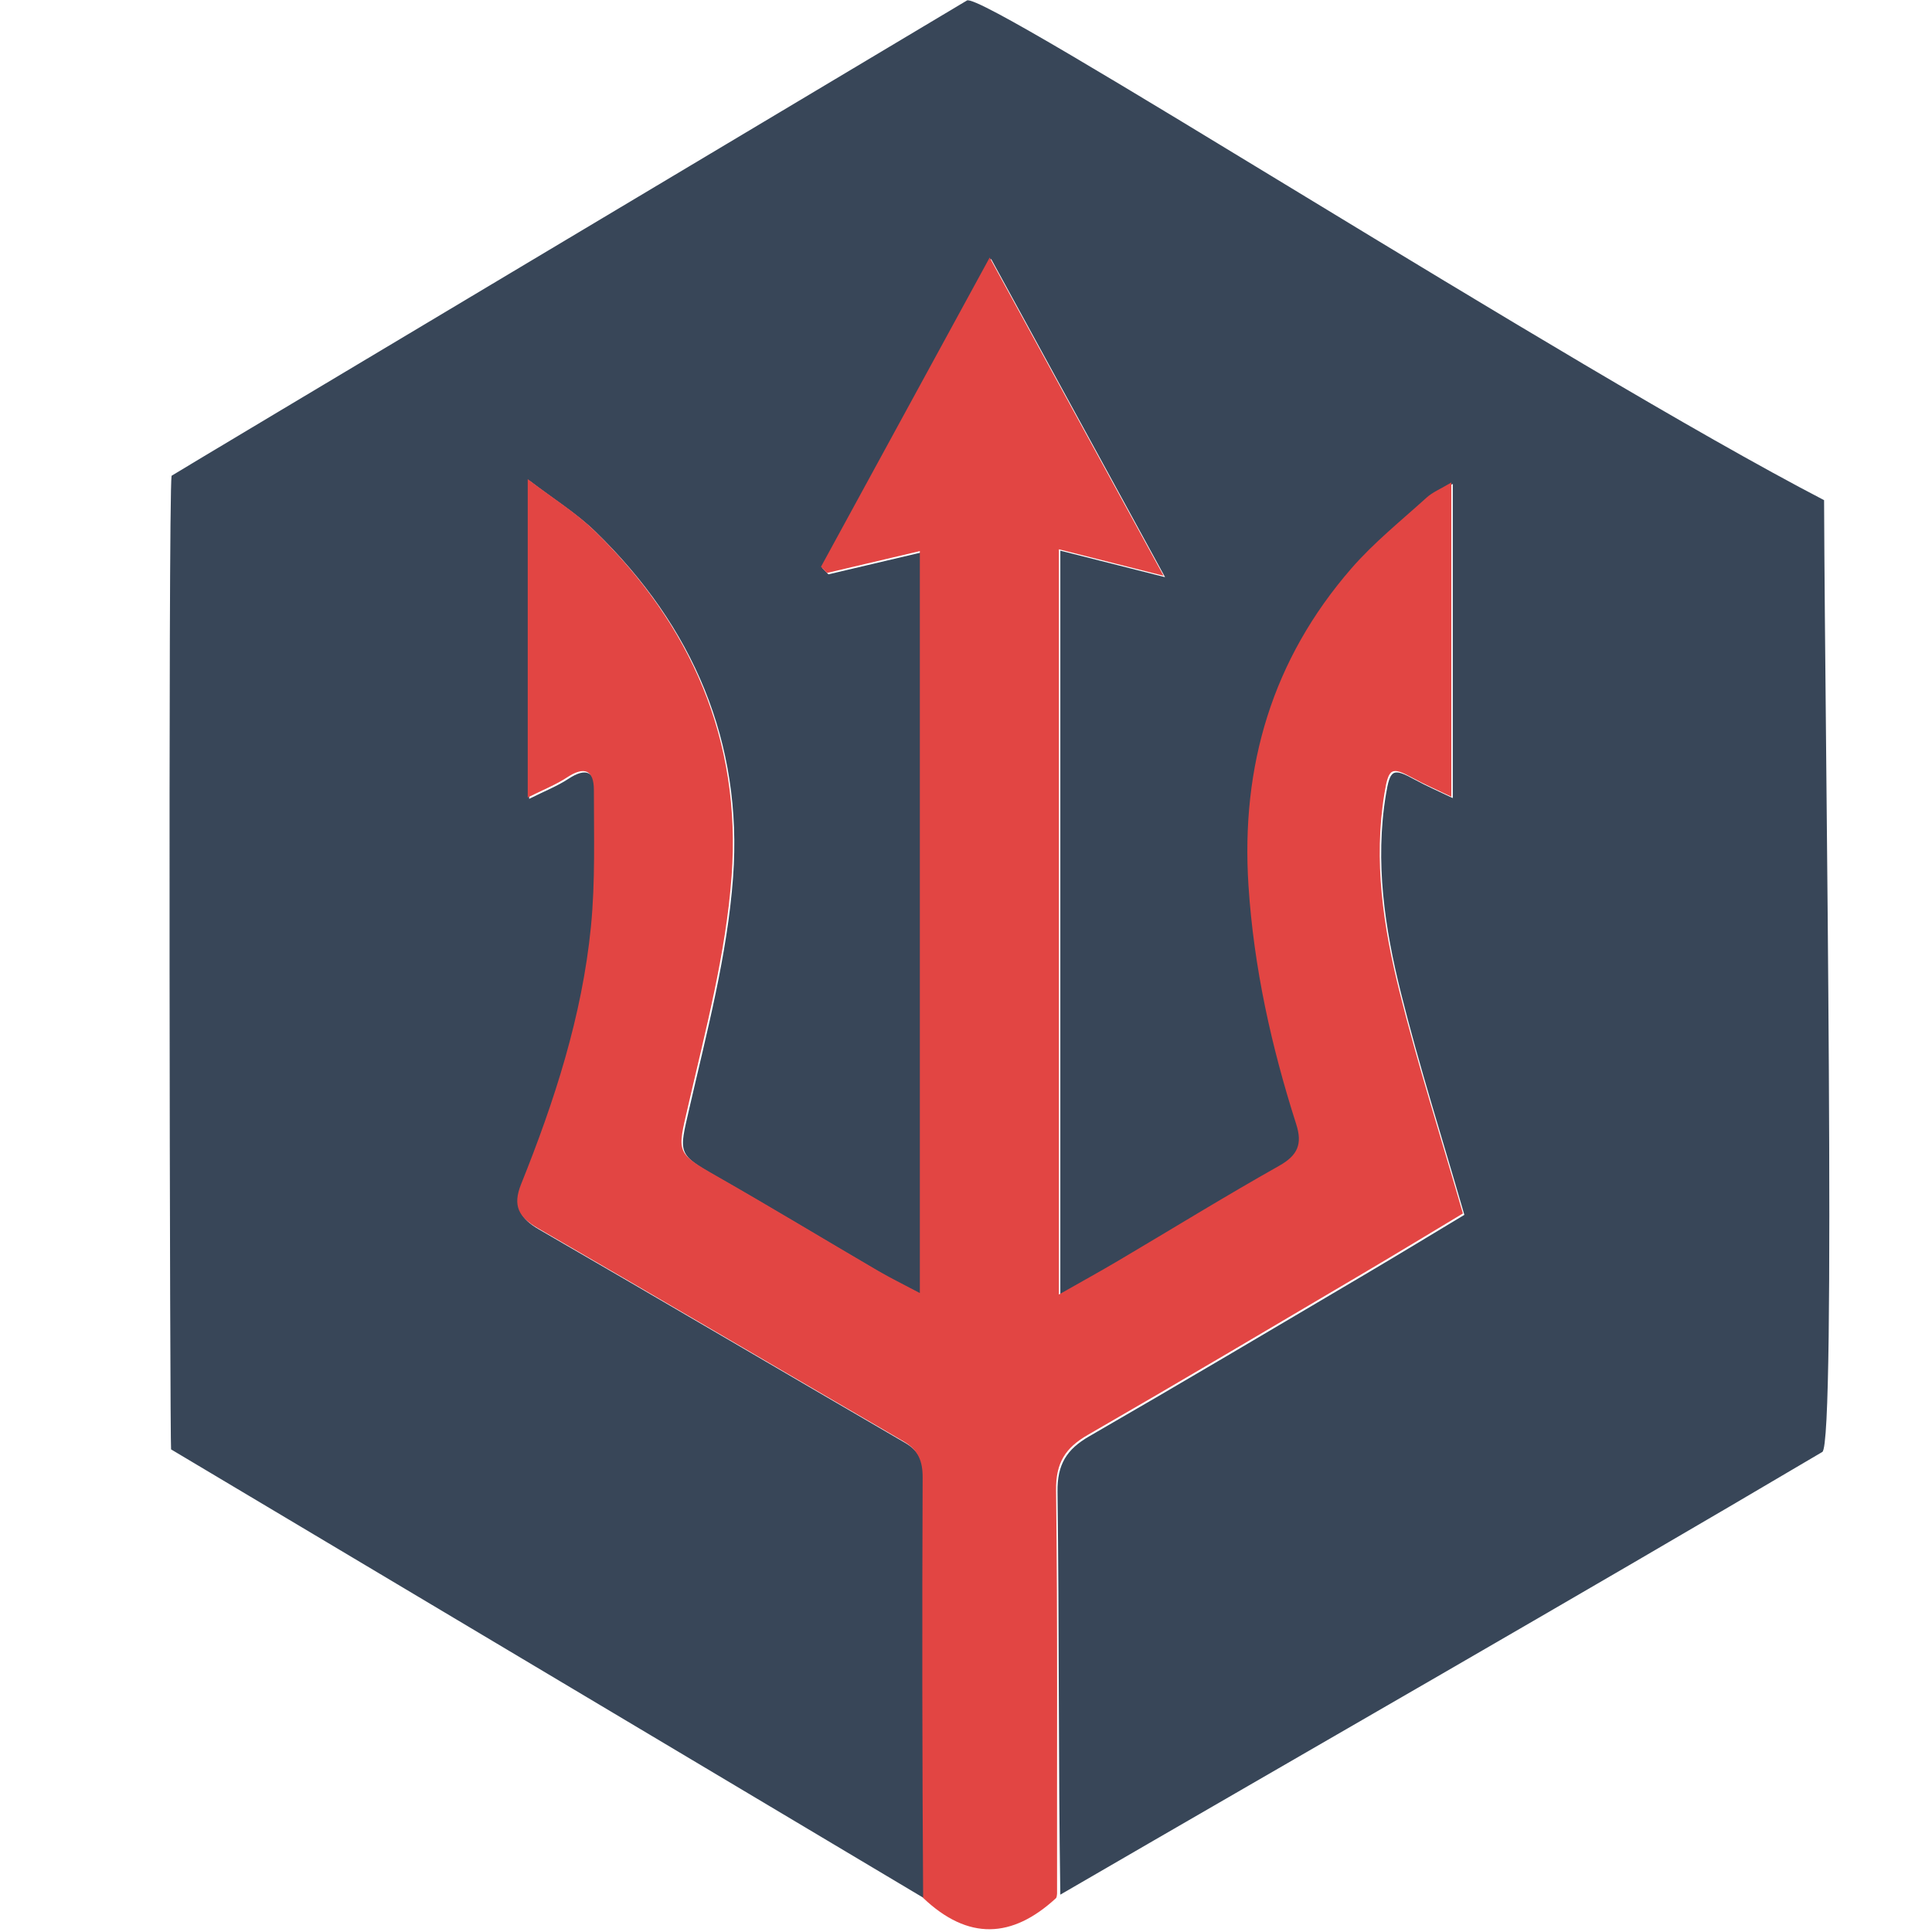
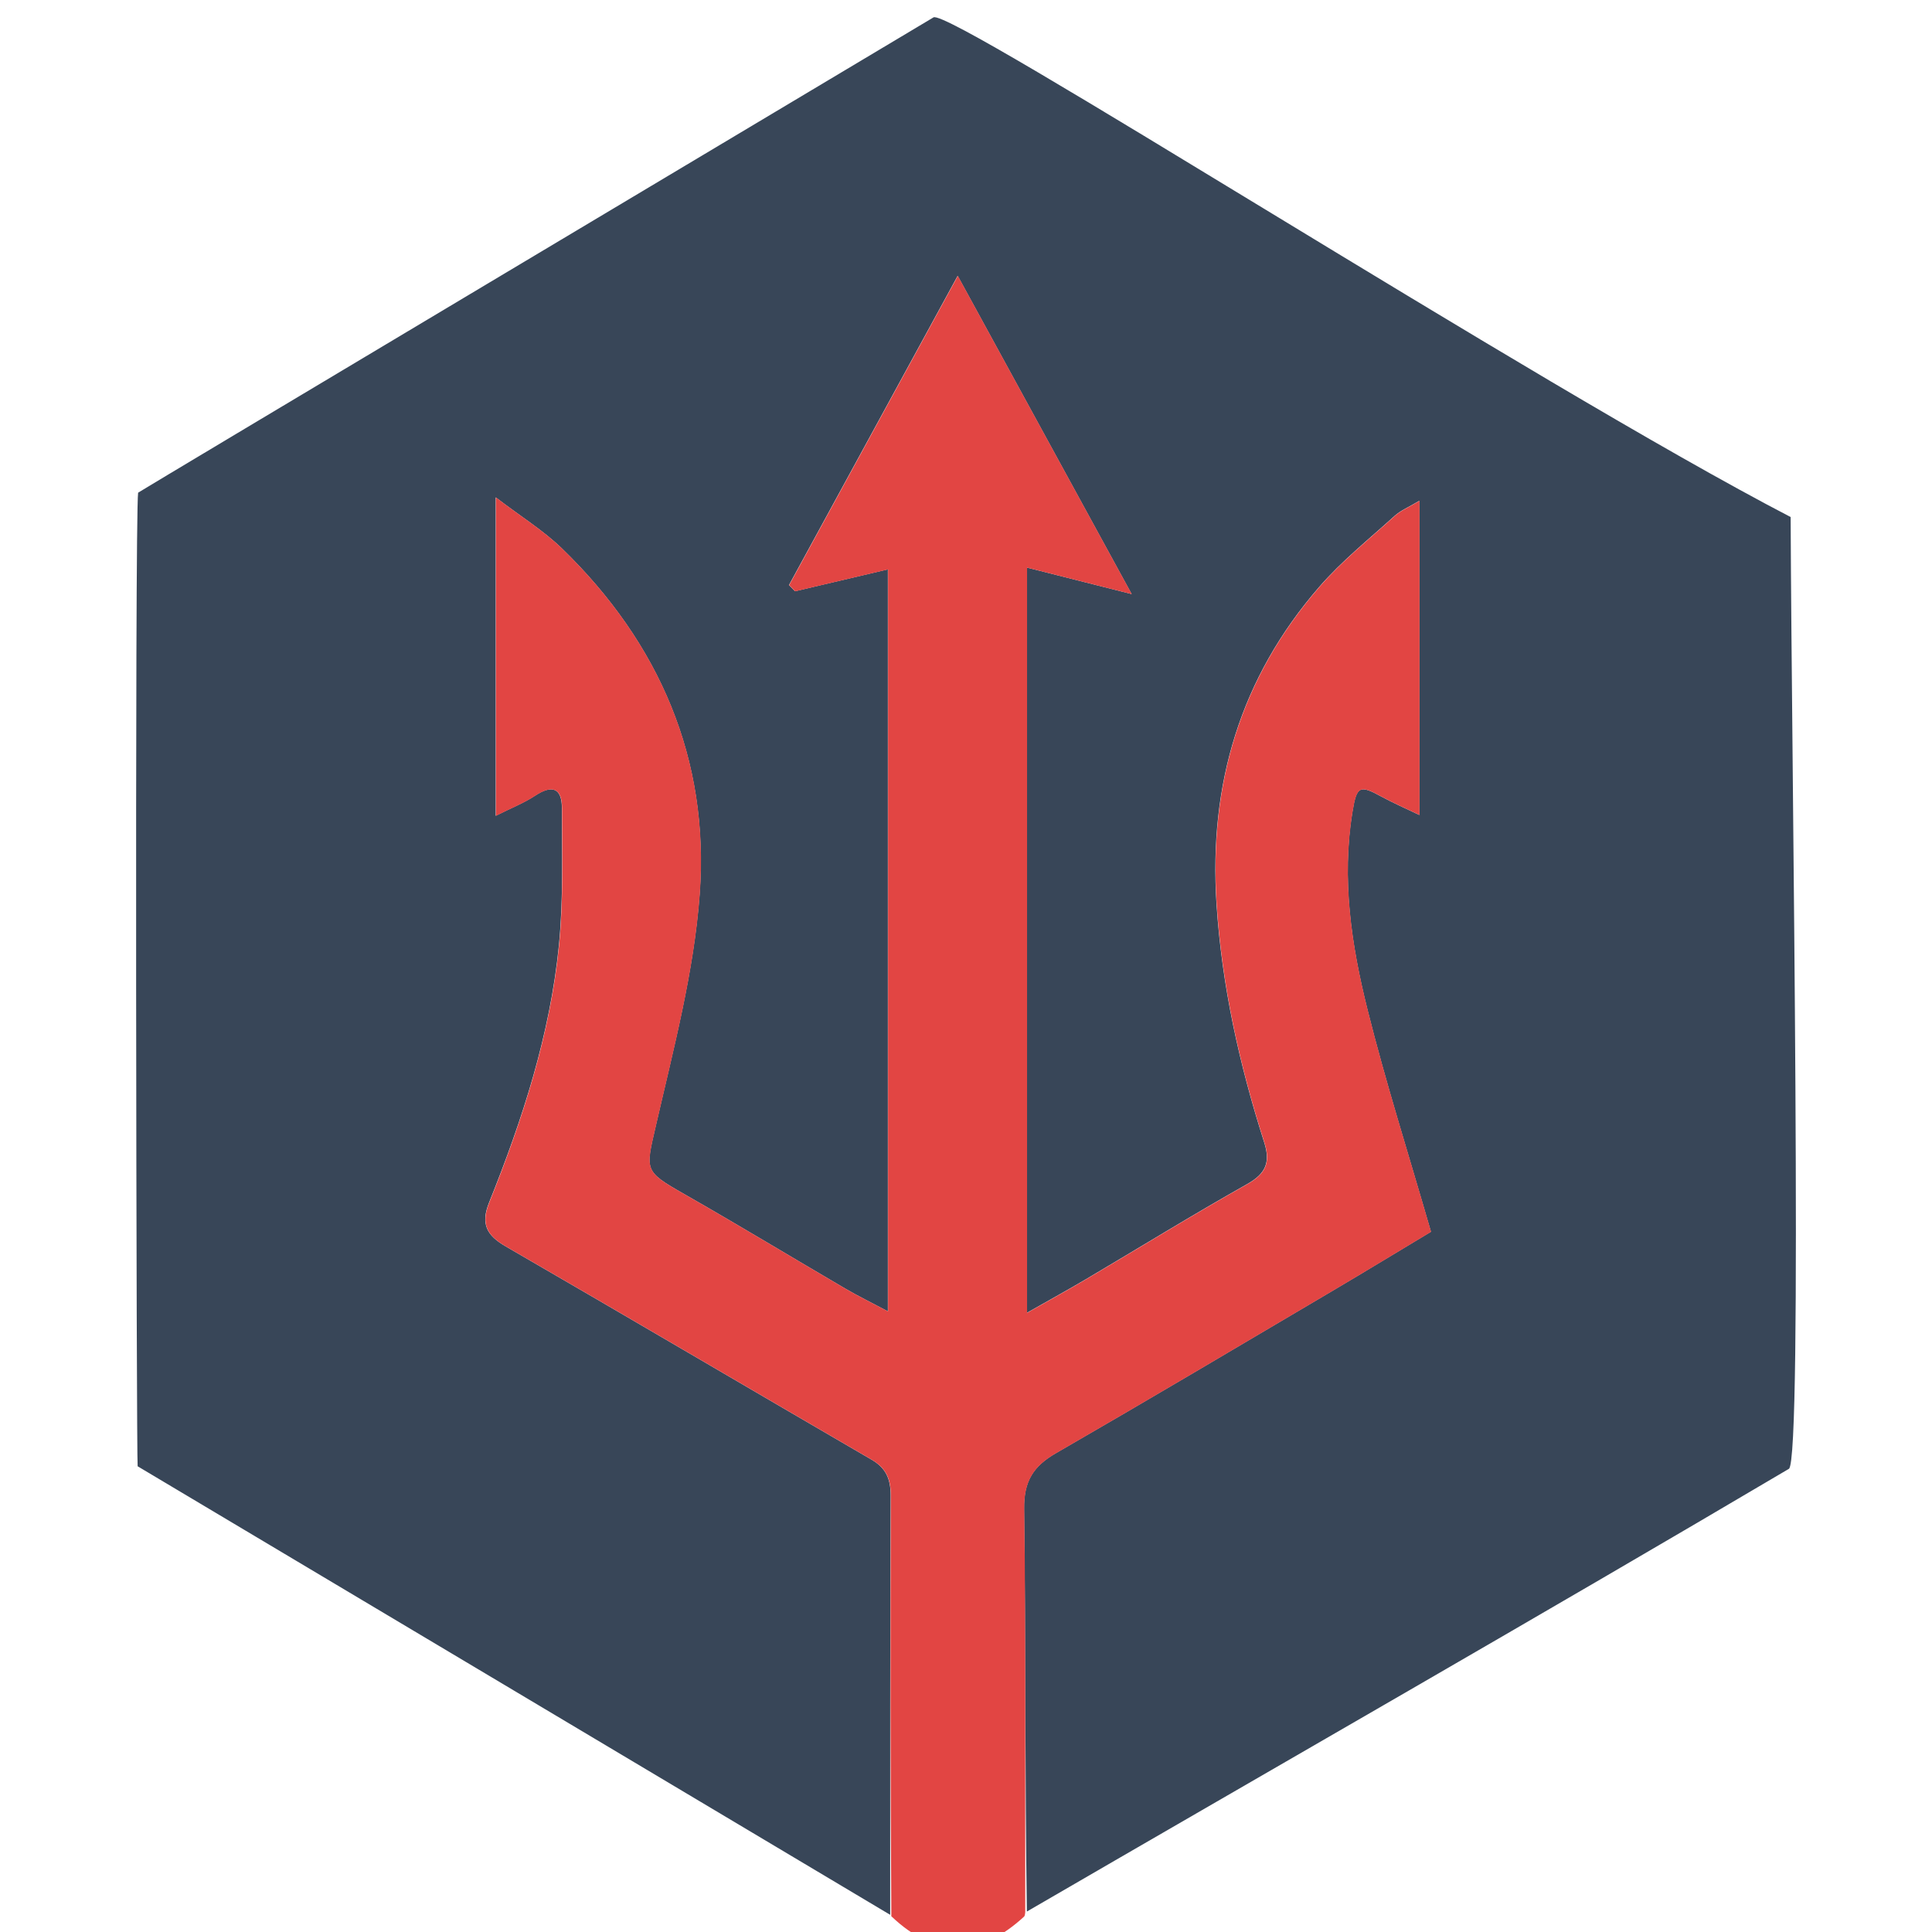
<svg xmlns="http://www.w3.org/2000/svg" viewBox="0 0 500 500">
-   <path fill="#384658" d="M 44.274 375.099 C 43.968 373.559 43.501 129.622 44.4 123.132 C 46.025 122.037 214.633 21.39 250.242 0.126 C 254.507 -2.422 405.439 94.829 472.071 129.438 C 472.324 196.558 475.262 373.612 471.615 375.765 C 407.948 413.381 338.512 453.113 274.409 490.334 C 273.887 455.221 274.12 420.637 273.682 386.062 C 273.594 378.961 276.06 375.078 281.895 371.714 C 305.782 357.938 329.494 343.857 353.244 329.839 C 362.209 324.546 371.102 319.131 378.974 314.405 C 373.184 294.35 367.262 275.79 362.549 256.927 C 358.364 240.179 355.795 223.092 358.667 205.68 C 359.753 199.101 360.457 198.66 366.118 201.761 C 369.143 203.418 372.329 204.788 375.977 206.545 L 375.977 125.23 C 373.198 126.894 371.127 127.729 369.574 129.138 C 362.957 135.135 355.902 140.788 350.081 147.499 C 329.681 171.004 321.468 198.538 323.48 229.563 C 324.854 250.763 329.403 271.205 335.834 291.308 C 337.476 296.438 336.233 299.356 331.423 302.064 C 317.364 309.981 303.62 318.458 289.722 326.668 C 285.03 329.438 280.251 332.063 274.412 335.383 L 274.412 142.509 L 301.515 149.366 L 256.498 67.008 L 212.841 147.039 L 214.397 148.638 L 238.428 142.98 L 238.428 334.998 C 234.115 332.708 230.735 331.061 227.498 329.17 C 213.562 321.023 199.754 312.653 185.732 304.659 C 175.175 298.641 175.71 298.567 178.382 286.915 C 182.924 267.111 188.237 247.182 189.718 227.048 C 192.29 192.076 179.286 162.032 154.091 137.581 C 149.3 132.931 143.485 129.342 136.948 124.352 L 136.948 206.746 C 140.941 204.739 144.249 203.447 147.148 201.534 C 151.587 198.609 154.073 199.597 154.07 204.811 C 154.061 216.621 154.461 228.504 153.3 240.218 C 151.011 263.35 143.863 285.339 135.236 306.811 C 132.989 312.405 134.602 315.345 139.518 318.189 C 171.141 336.485 202.624 355.023 234.209 373.383 C 237.983 375.579 239.171 378.44 239.153 382.729 C 238.993 418.877 239.044 455.029 239.03 491.181" style="stroke-width: 1;" />
-   <path fill="#e24543" d="M 238.907 491.181 C 238.668 454.912 238.624 418.643 238.779 382.373 C 238.798 378.084 237.611 375.223 233.836 373.027 C 202.251 354.667 170.768 336.129 139.144 317.834 C 134.228 314.989 132.616 312.048 134.862 306.456 C 143.491 284.984 150.636 262.994 152.928 239.862 C 154.089 228.147 153.687 216.263 153.696 204.455 C 153.7 199.242 151.213 198.253 146.776 201.179 C 143.874 203.09 140.567 204.384 136.576 206.39 L 136.576 123.996 C 143.11 128.986 148.926 132.575 153.717 137.225 C 178.914 161.675 191.915 191.72 189.344 226.692 C 187.865 246.828 182.552 266.756 178.008 286.559 C 175.336 298.209 174.8 298.285 185.358 304.304 C 199.382 312.297 213.189 320.666 227.125 328.814 C 230.363 330.707 233.742 332.352 238.055 334.642 L 238.055 142.623 L 214.023 148.279 L 212.468 146.682 L 256.125 66.651 L 301.14 149.009 L 274.039 142.152 L 274.039 335.022 C 279.879 331.705 284.655 329.079 289.348 326.307 C 303.246 318.098 316.991 309.622 331.05 301.704 C 335.86 298.995 337.101 296.078 335.461 290.949 C 329.029 270.844 324.481 250.404 323.106 229.203 C 321.095 198.179 329.306 170.644 349.707 147.139 C 355.529 140.428 362.585 134.776 369.202 128.777 C 370.753 127.368 372.826 126.536 375.604 124.87 L 375.604 206.187 C 371.955 204.428 368.772 203.059 365.744 201.403 C 360.082 198.3 359.379 198.741 358.295 205.319 C 355.42 222.733 357.99 239.819 362.175 256.567 C 366.887 275.429 372.812 293.992 378.601 314.045 C 370.729 318.772 361.836 324.187 352.869 329.479 C 329.12 343.495 305.408 357.577 281.52 371.354 C 275.687 374.719 273.22 378.6 273.31 385.703 C 273.747 420.277 273.512 454.86 273.566 490.088 C 273.492 490.922 273.398 491.139 273.24 491.288 C 261.957 501.652 250.598 502.28 238.908 491.178" style="stroke-width: 1;" />
+   <path fill="#384658" d="M 35.621 379.47 C 35.315 377.93 34.848 133.993 35.747 127.503 C 37.372 126.408 205.98 25.761 241.589 4.497 C 245.854 1.949 396.786 99.2 463.418 133.809 C 463.671 200.929 466.609 377.983 462.962 380.136 C 399.295 417.752 329.859 457.484 265.756 494.705 C 265.234 459.592 265.467 425.008 265.029 390.433 C 264.941 383.332 267.407 379.449 273.242 376.085 C 297.129 362.309 320.841 348.228 344.591 334.21 C 353.556 328.917 362.449 323.502 370.321 318.776 C 364.531 298.721 358.609 280.161 353.896 261.298 C 349.711 244.55 347.142 227.463 350.014 210.051 C 351.1 203.472 351.804 203.031 357.465 206.132 C 360.49 207.789 363.676 209.159 367.324 210.916 L 367.324 129.601 C 364.545 131.265 362.474 132.1 360.921 133.509 C 354.304 139.506 347.249 145.159 341.428 151.87 C 321.028 175.375 312.815 202.909 314.827 233.934 C 316.201 255.134 320.75 275.576 327.181 295.679 C 328.823 300.809 327.58 303.727 322.77 306.435 C 308.711 314.352 294.967 322.829 281.069 331.039 C 276.377 333.809 271.598 336.434 265.759 339.754 L 265.759 146.88 L 292.862 153.737 L 247.845 71.379 L 204.188 151.41 L 205.744 153.009 L 229.775 147.351 L 229.775 339.369 C 225.462 337.079 222.082 335.432 218.845 333.541 C 204.909 325.394 191.101 317.024 177.079 309.03 C 166.522 303.012 167.057 302.938 169.729 291.286 C 174.271 271.482 179.584 251.553 181.065 231.419 C 183.637 196.447 170.633 166.403 145.438 141.952 C 140.647 137.302 134.832 133.713 128.295 128.723 L 128.295 211.117 C 132.288 209.11 135.596 207.818 138.495 205.905 C 142.934 202.98 145.42 203.968 145.417 209.182 C 145.408 220.992 145.808 232.875 144.647 244.589 C 142.358 267.721 135.21 289.71 126.583 311.182 C 124.336 316.776 125.949 319.716 130.865 322.56 C 162.488 340.856 193.971 359.394 225.556 377.754 C 229.33 379.95 230.518 382.811 230.5 387.1 C 230.34 423.248 230.391 459.4 230.377 495.552 L 35.621 379.47" style="stroke-width: 1;" />
+   <path fill="#e24543" d="M 230.674 495.929 C 230.435 459.66 230.391 423.391 230.546 387.121 C 230.565 382.832 229.378 379.971 225.603 377.775 C 194.018 359.415 162.535 340.877 130.911 322.582 C 125.995 319.737 124.383 316.796 126.629 311.204 C 135.258 289.732 142.403 267.742 144.695 244.61 C 145.856 232.895 145.454 221.011 145.463 209.203 C 145.467 203.99 142.98 203.001 138.543 205.927 C 135.641 207.838 132.334 209.132 128.343 211.138 L 128.343 128.744 C 134.877 133.734 140.693 137.323 145.484 141.973 C 170.681 166.423 183.682 196.468 181.111 231.44 C 179.632 251.576 174.319 271.504 169.775 291.307 C 167.103 302.957 166.567 303.033 177.125 309.052 C 191.149 317.045 204.956 325.414 218.892 333.562 C 222.13 335.455 225.509 337.1 229.822 339.39 L 229.822 147.371 L 205.79 153.027 L 204.235 151.43 L 247.892 71.399 L 292.907 153.757 L 265.806 146.9 L 265.806 339.77 C 271.646 336.453 276.422 333.827 281.115 331.055 C 295.013 322.846 308.758 314.37 322.817 306.452 C 327.627 303.743 328.868 300.826 327.228 295.697 C 320.796 275.592 316.248 255.152 314.873 233.951 C 312.862 202.927 321.073 175.392 341.474 151.887 C 347.296 145.176 354.352 139.524 360.969 133.525 C 362.52 132.116 364.593 131.284 367.371 129.618 L 367.371 210.935 C 363.722 209.176 360.539 207.807 357.511 206.151 C 351.849 203.048 351.146 203.489 350.062 210.067 C 347.187 227.481 349.757 244.567 353.942 261.315 C 358.654 280.177 364.579 298.74 370.368 318.793 C 362.496 323.52 353.603 328.935 344.636 334.227 C 320.887 348.243 297.175 362.325 273.287 376.102 C 267.454 379.467 264.987 383.348 265.077 390.451 C 265.514 425.025 265.279 459.608 265.333 494.836 C 265.259 495.67 265.165 495.887 265.007 496.036 C 253.724 506.4 242.365 507.028 230.675 495.926" style="stroke-width: 1;" />
</svg>
